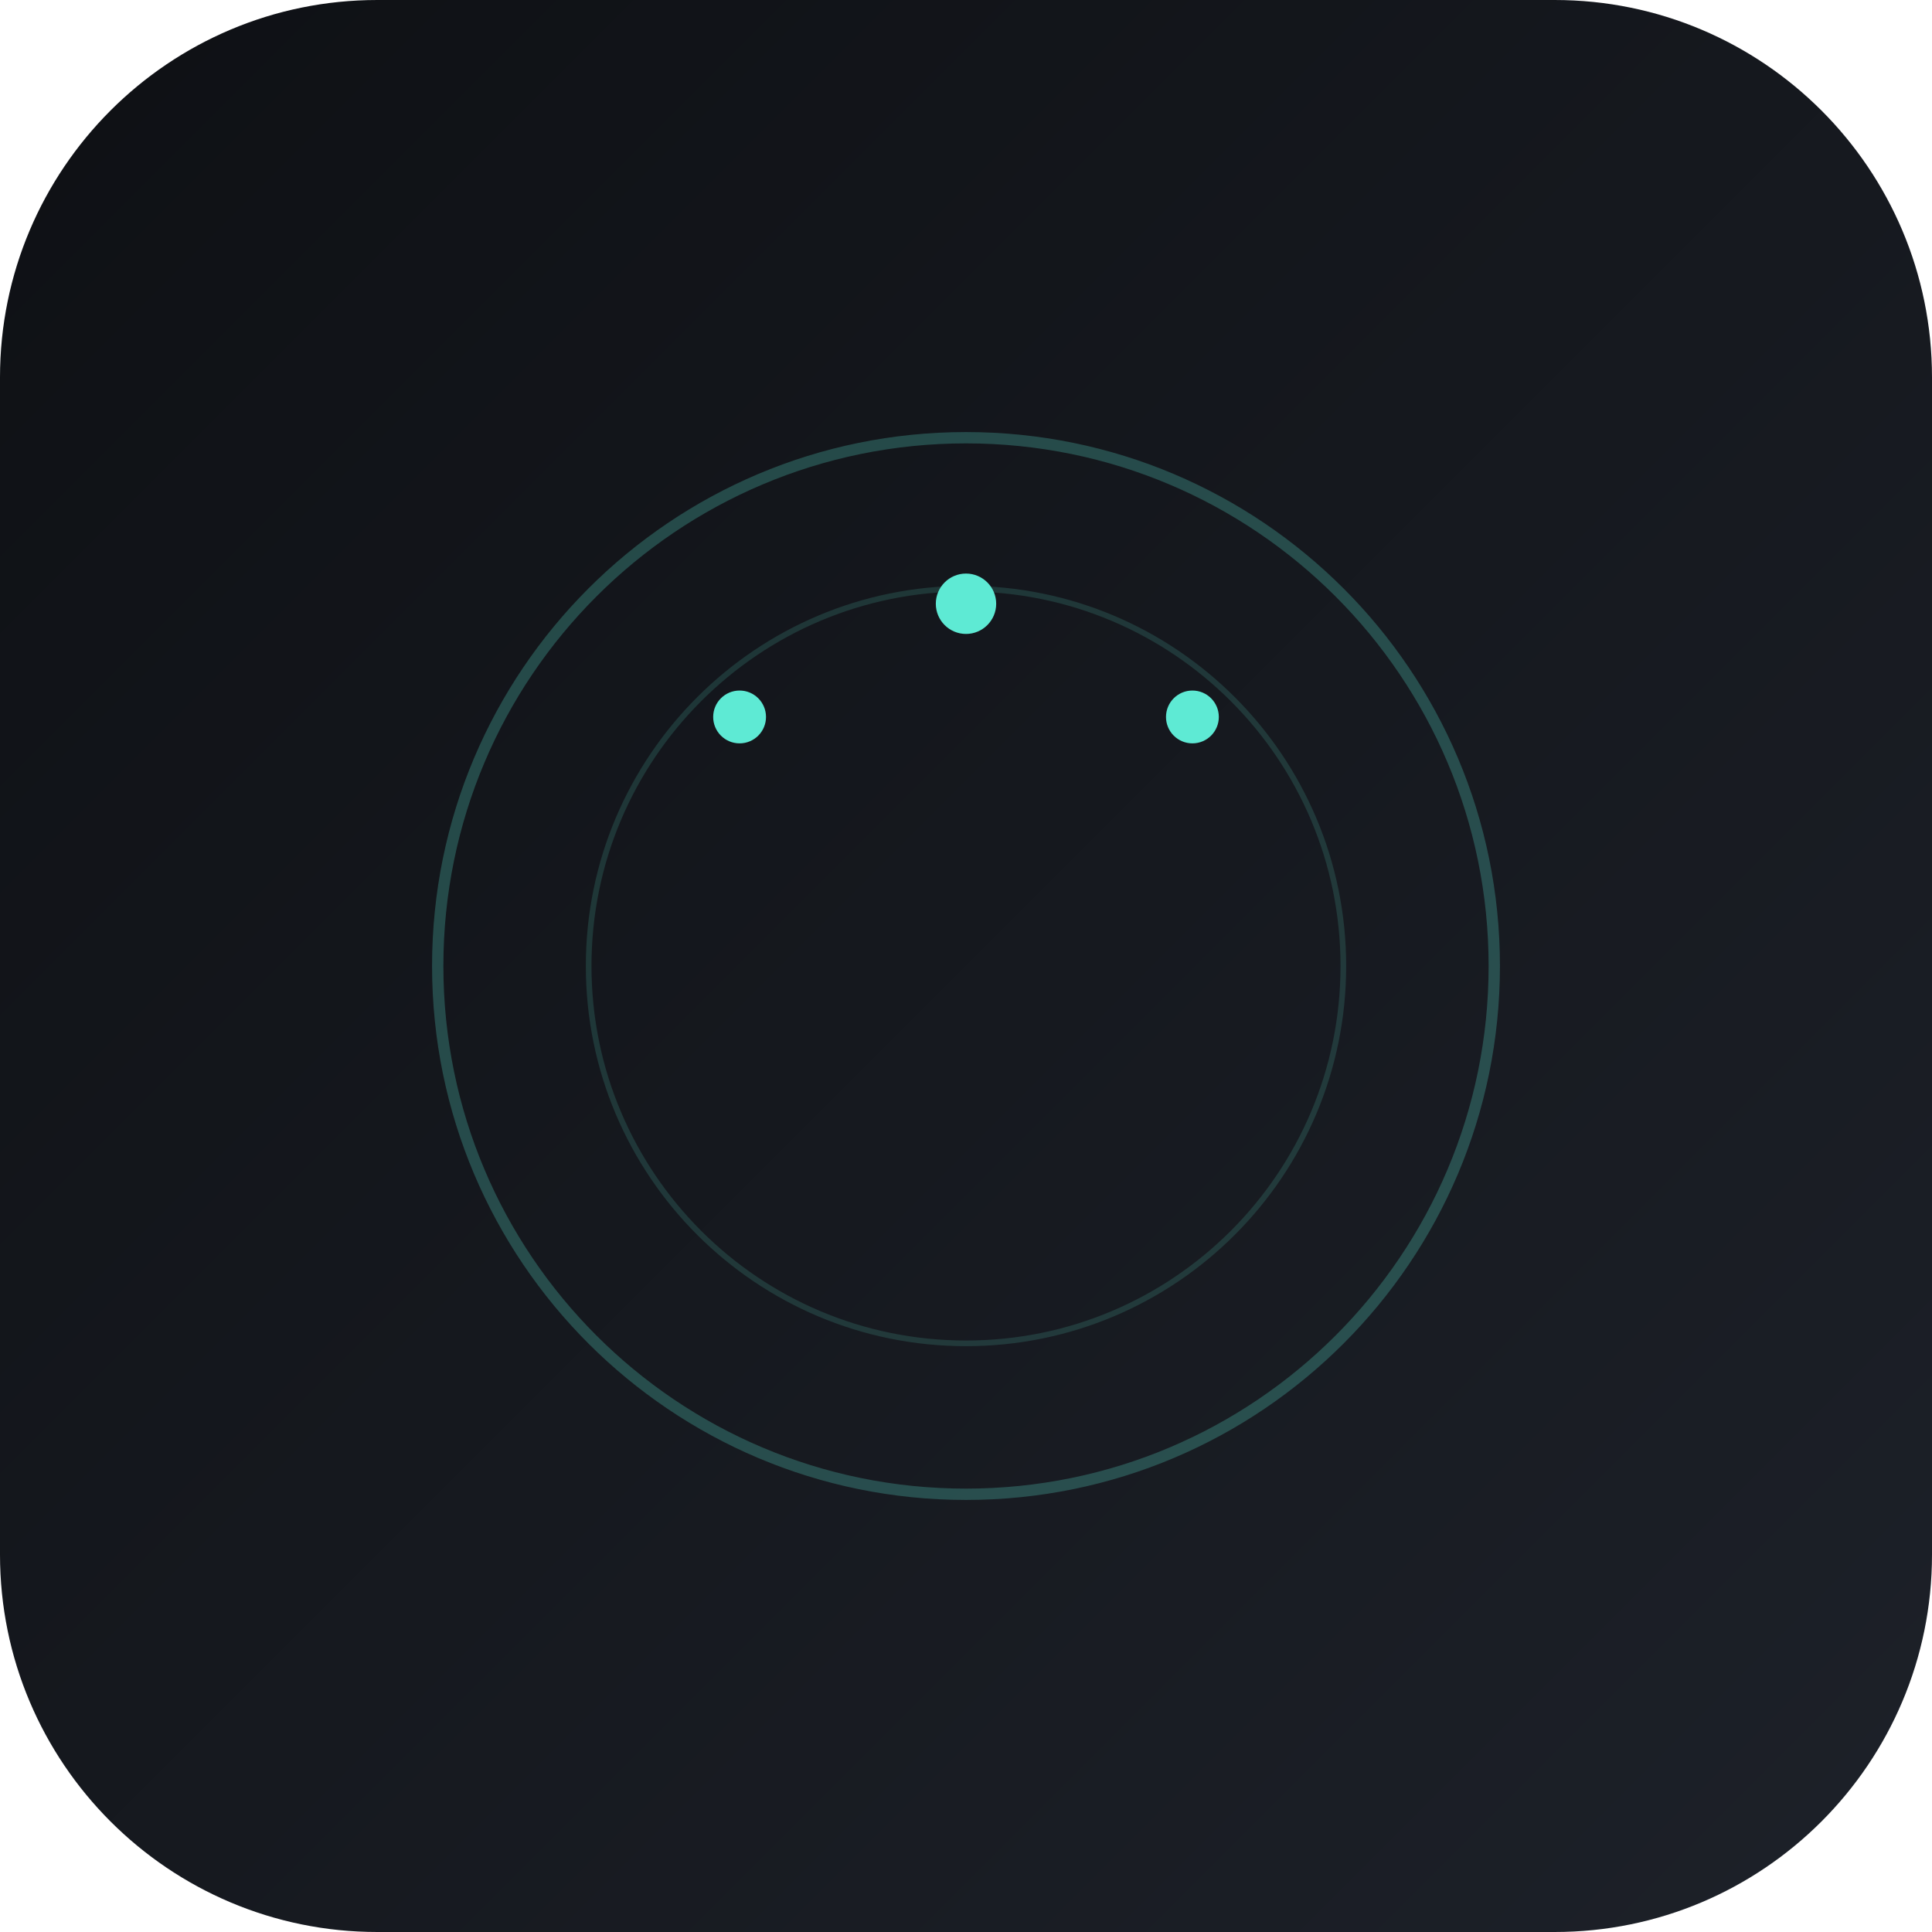
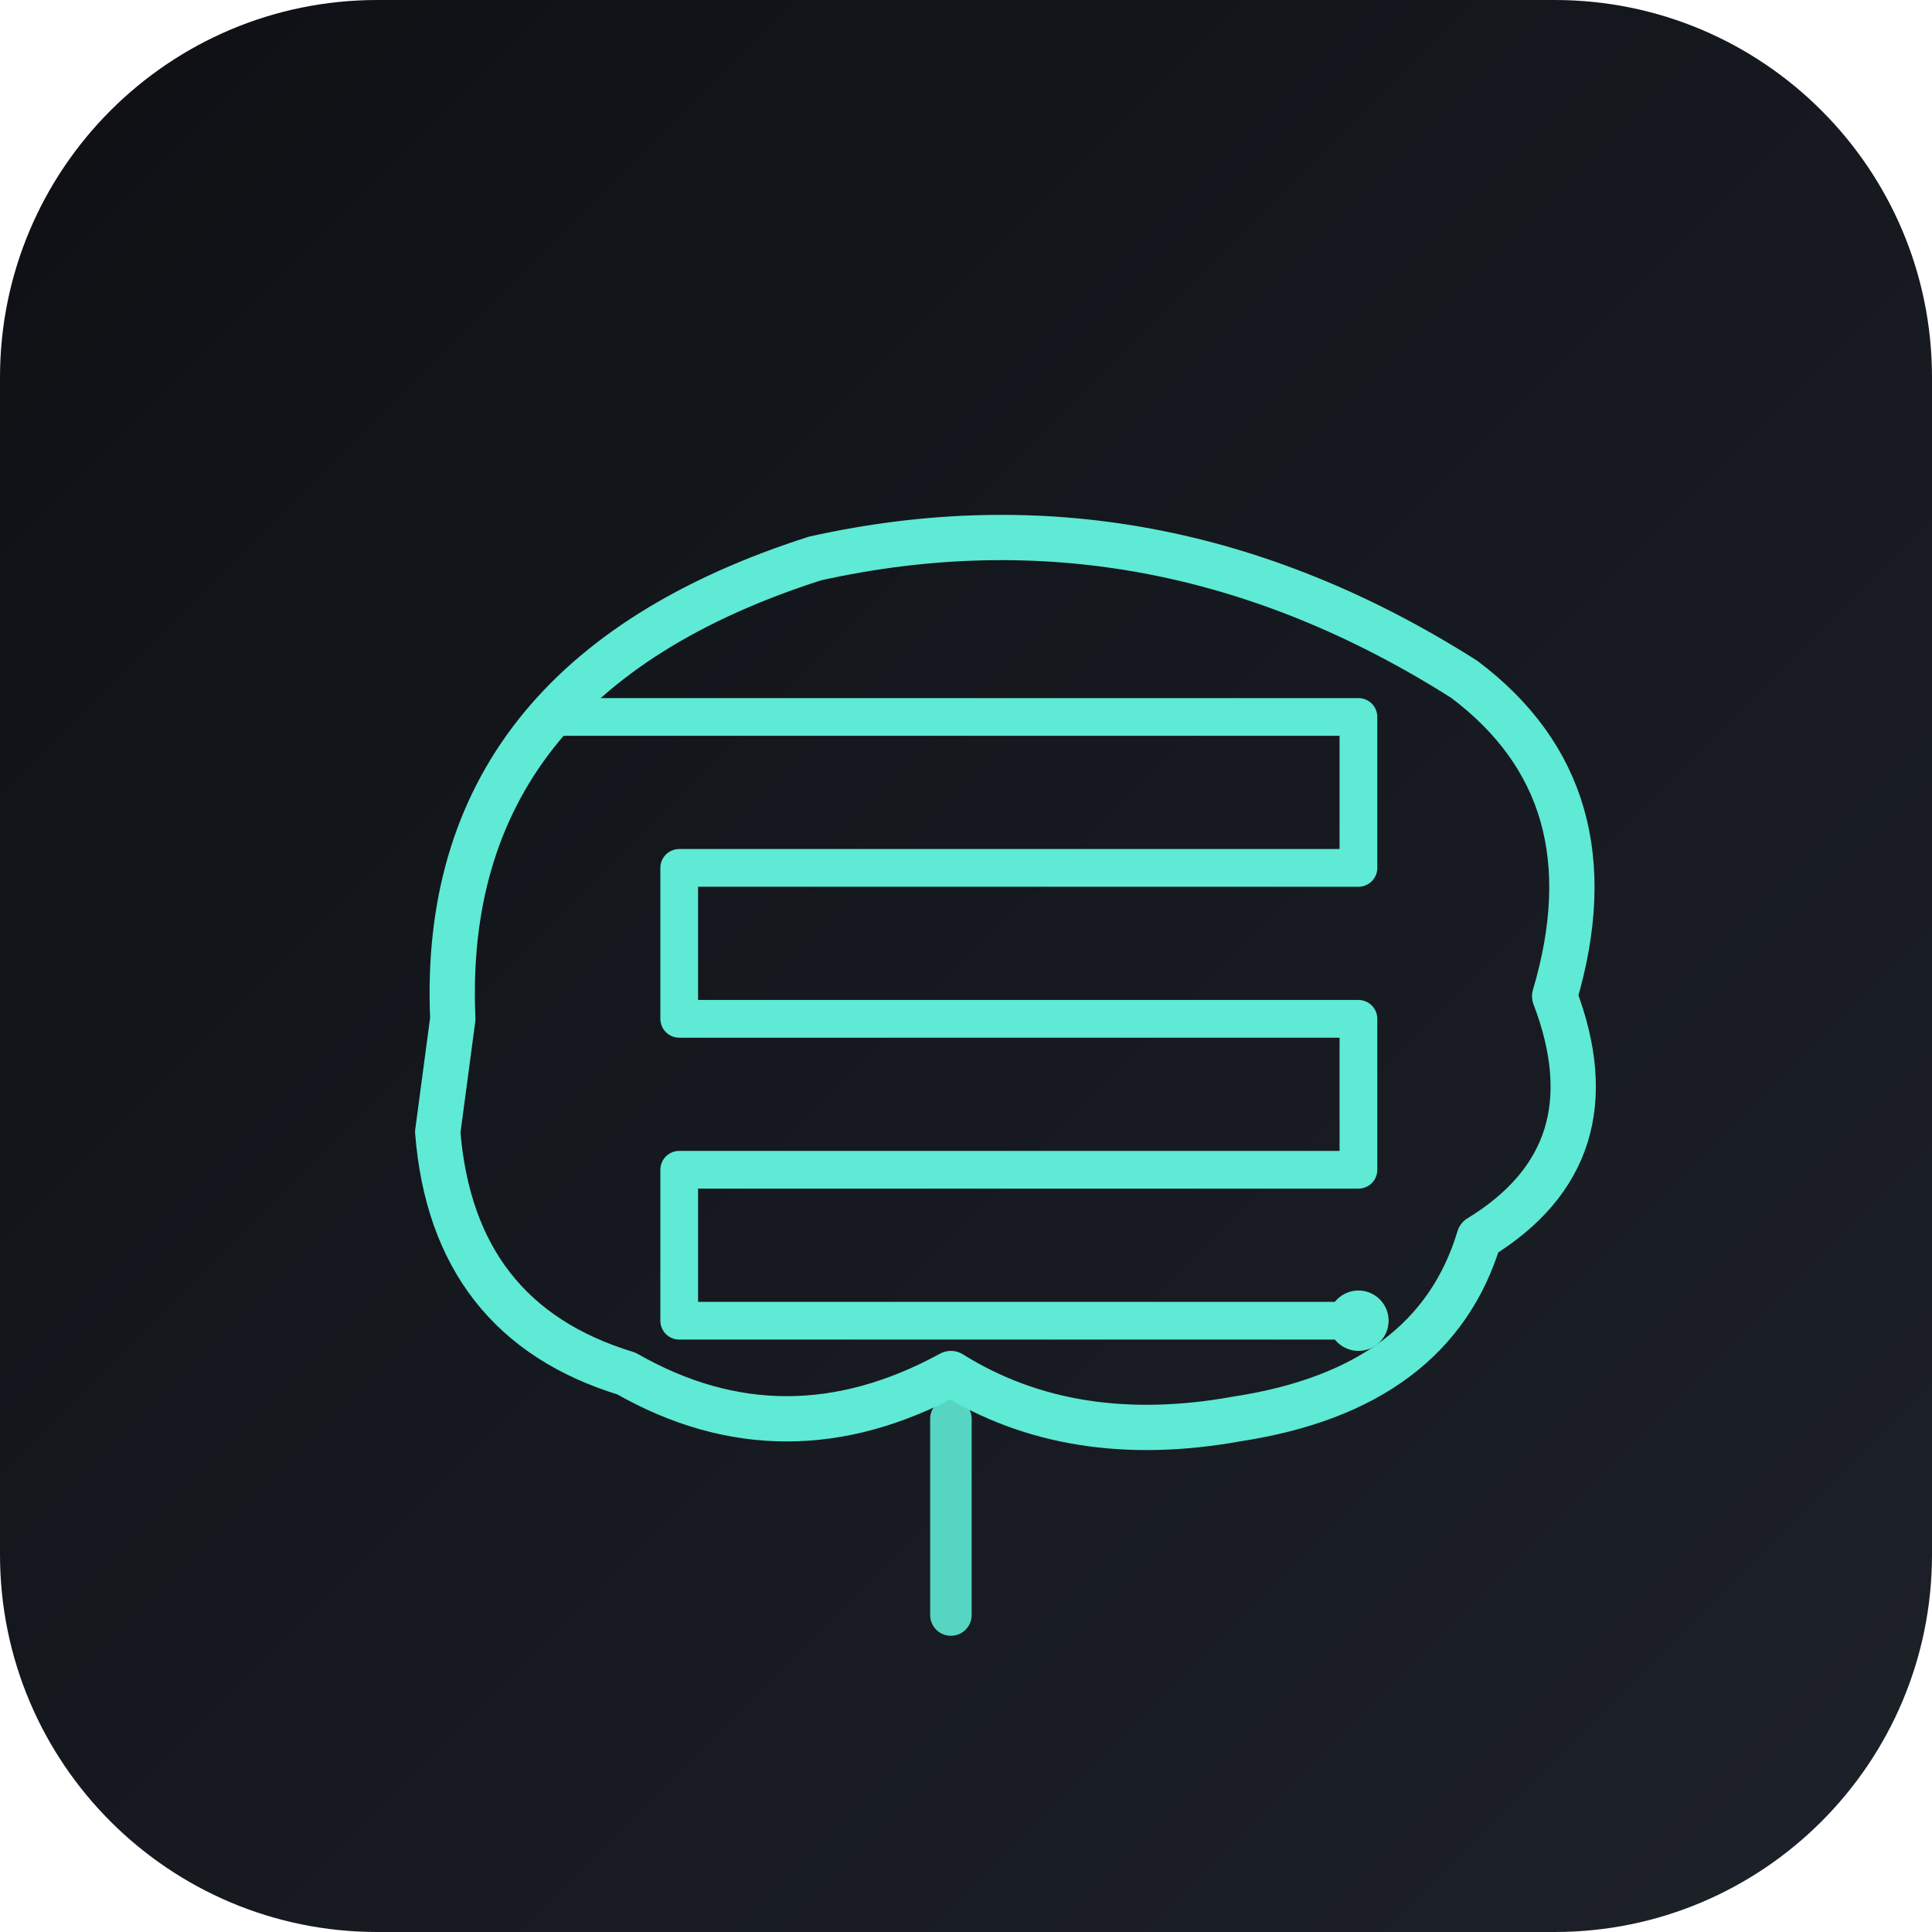
<svg xmlns="http://www.w3.org/2000/svg" width="1024" height="1024" viewBox="0 0 1024 1024">
  <defs>
-     <linearGradient id="appicon_bg" x1="0" y1="0" x2="1" y2="1">
+     <linearGradient id="bg6" x1="0" y1="0" x2="1" y2="1">
      <stop offset="0%" stop-color="#0E1014" />
      <stop offset="100%" stop-color="#1D2129" />
    </linearGradient>
-     <linearGradient id="appicon_accent" x1="0" y1="0" x2="0" y2="1">
-       <stop offset="0%" stop-color="#5EEAD4" />
-       <stop offset="100%" stop-color="#2A9D8F" />
-     </linearGradient>
+     <path id="brain6" d="       M 240 540       Q 232 360 432 296       Q 612 256 776 360       Q 856 420 824 528       Q 856 612 784 656       Q 760 736 656 752       Q 568 768 504 728       Q 416 776 332 728       Q 240 700 232 600       Z     " />
+     <clipPath id="clip6">
+       <use href="#brain6" />
+     </clipPath>
  </defs>
-   <rect x="0" y="0" width="1024" height="1024" fill="url(#appicon_bg)" rx="200" ry="200" />
-   <circle cx="512" cy="512" r="280" fill="none" stroke="#5EEAD4" stroke-width="6" stroke-opacity="0.25" />
-   <circle cx="512" cy="512" r="200" fill="none" stroke="#5EEAD4" stroke-width="3" stroke-opacity="0.15" />
-   <line x1="392" y1="640" x2="392" y2="380" stroke="url(#appicon_accent)" stroke-width="22" stroke-linecap="round" />
-   <line x1="512" y1="700" x2="512" y2="320" stroke="url(#appicon_accent)" stroke-width="22" stroke-linecap="round" />
-   <line x1="632" y1="640" x2="632" y2="380" stroke="url(#appicon_accent)" stroke-width="22" stroke-linecap="round" />
-   <circle cx="392" cy="380" r="14" fill="#5EEAD4" />
-   <circle cx="512" cy="320" r="16" fill="#5EEAD4" />
-   <circle cx="632" cy="380" r="14" fill="#5EEAD4" />
+   <rect width="1024" height="1024" fill="url(#bg6)" rx="200" ry="200" />
+   <g clip-path="url(#clip6)">
+     <path d="       M 280 380       L 720 380       L 720 460       L 360 460       L 360 540       L 720 540       L 720 620       L 360 620       L 360 700       L 720 700     " fill="none" stroke="#5EEAD4" stroke-width="20" stroke-linecap="round" stroke-linejoin="round" />
+   </g>
+   <use href="#brain6" fill="none" stroke="#5EEAD4" stroke-width="24" stroke-linejoin="round" stroke-linecap="round" />
+   <path d="M 504 752 L 504 856" fill="none" stroke="#5EEAD4" stroke-width="22" stroke-linecap="round" stroke-opacity="0.9" />
+   <circle cx="720" cy="700" r="16" fill="#5EEAD4" />
</svg>
